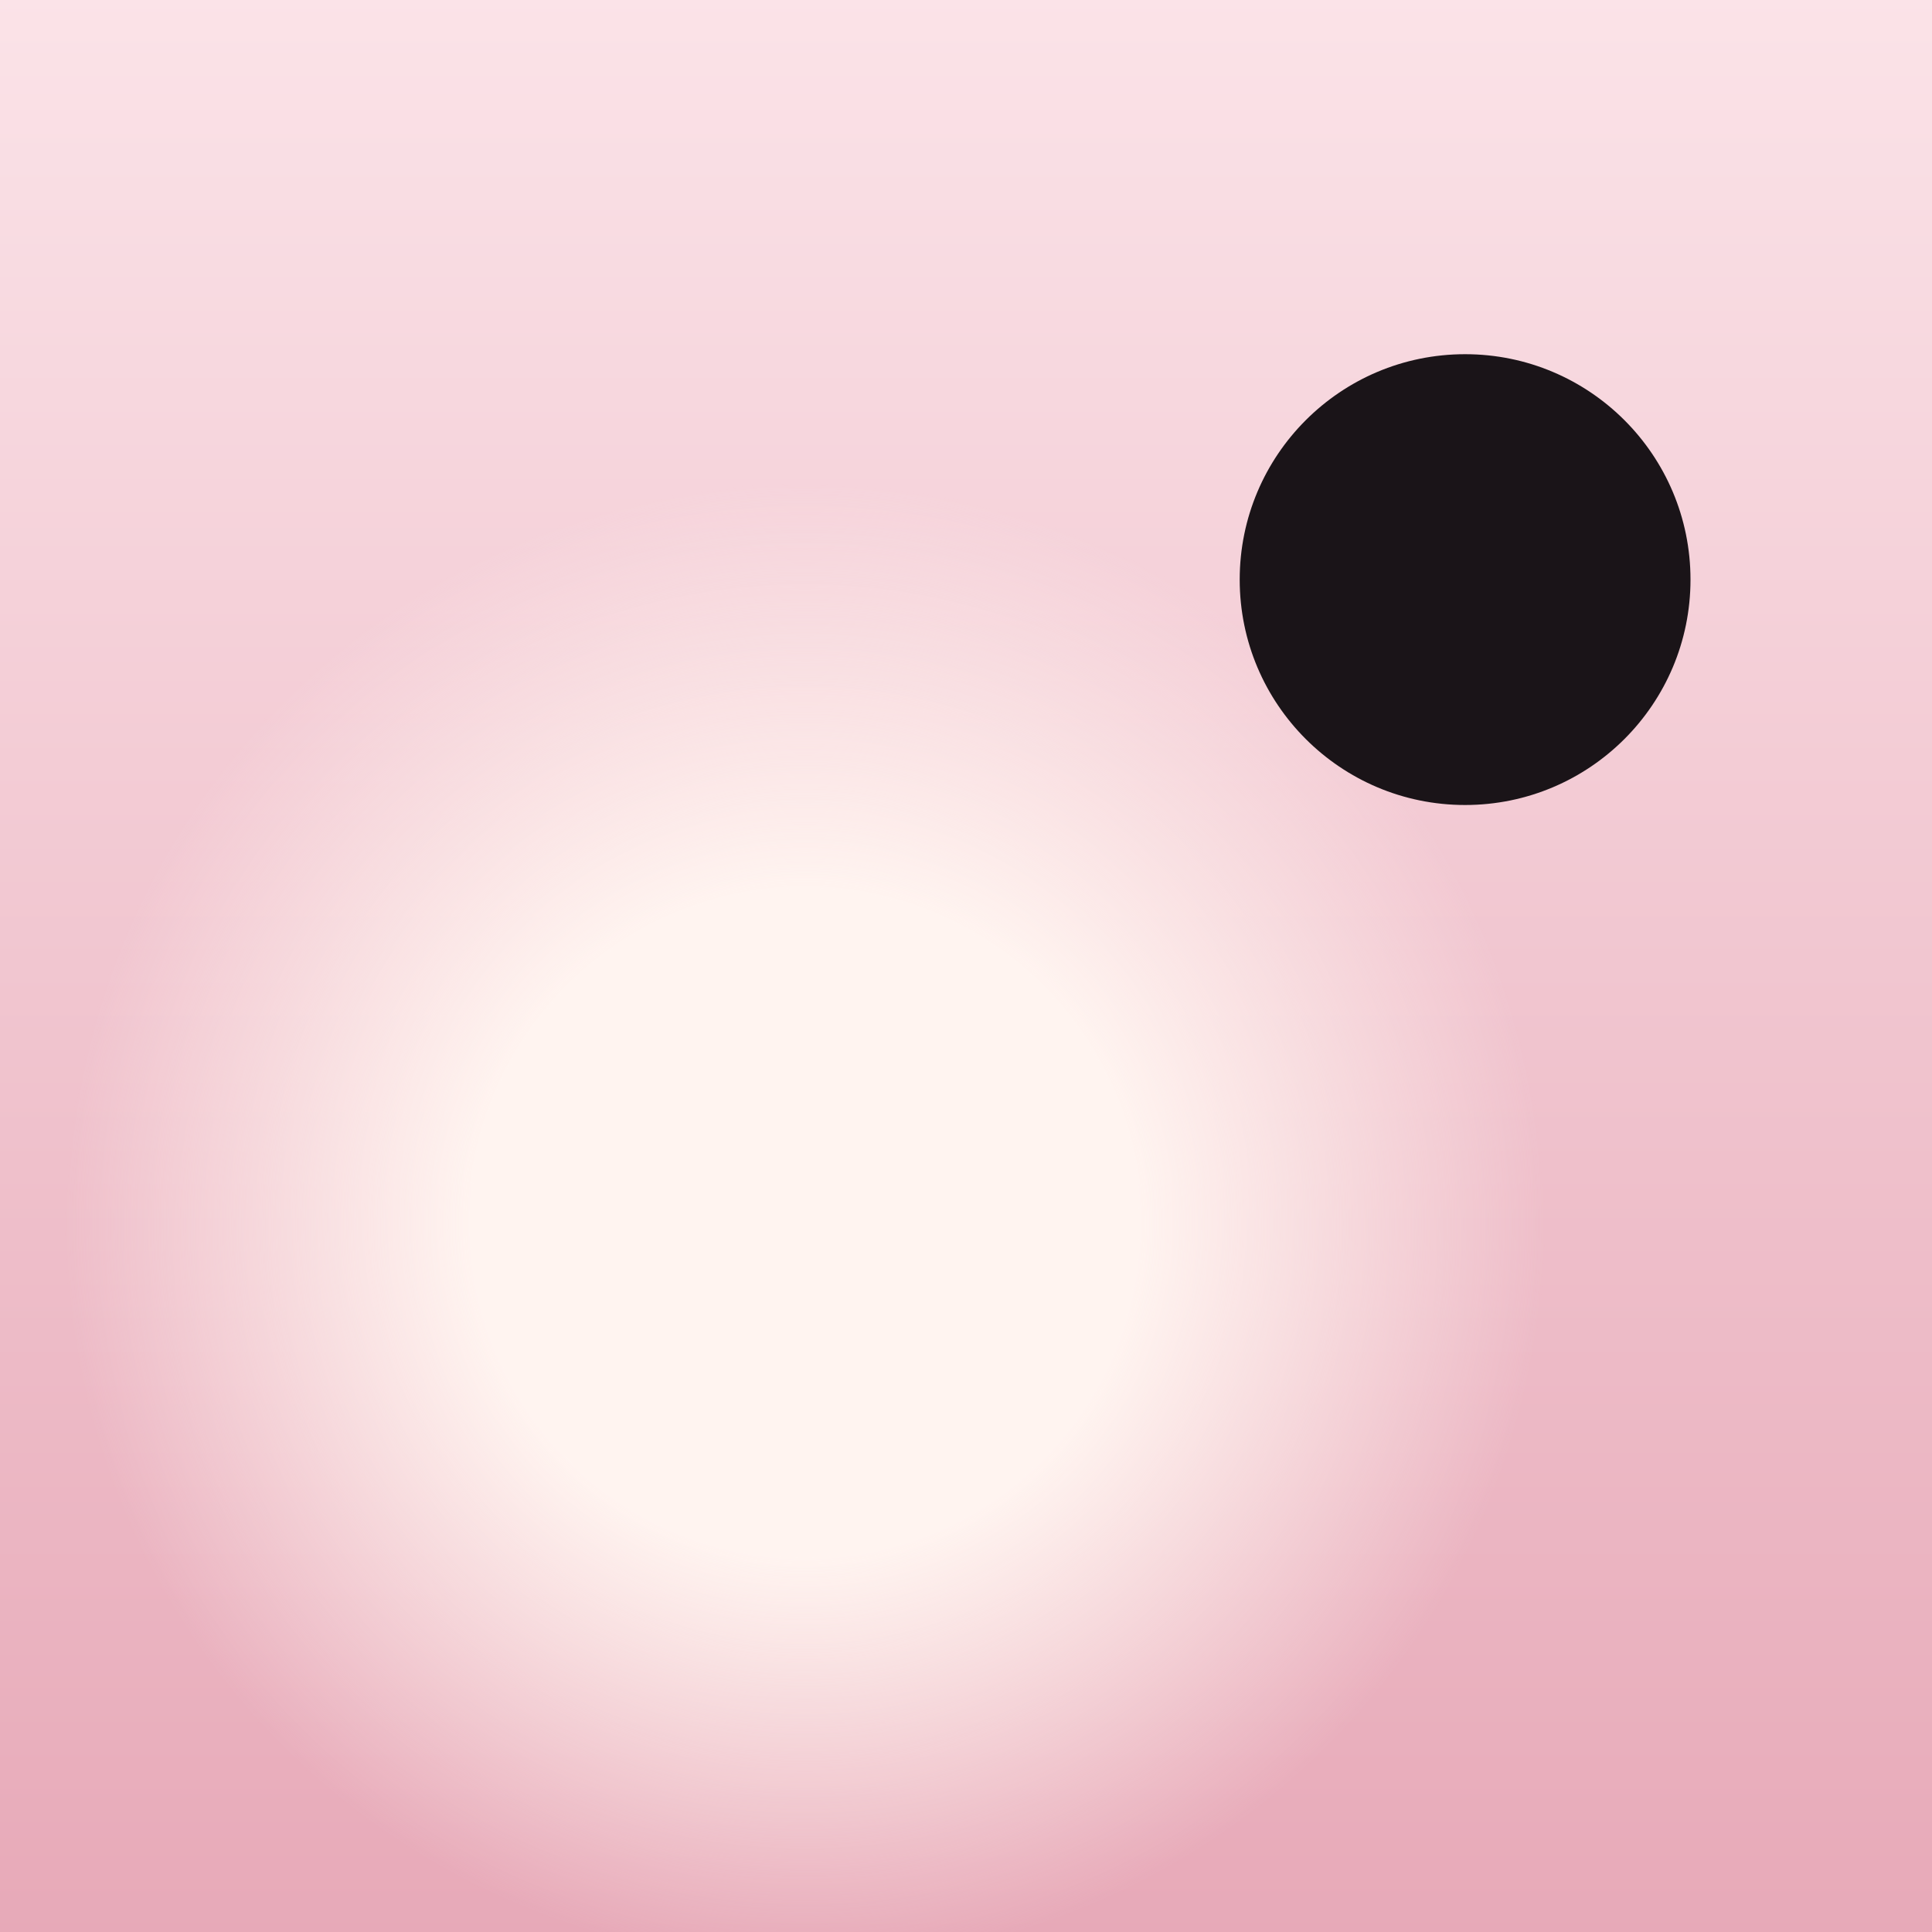
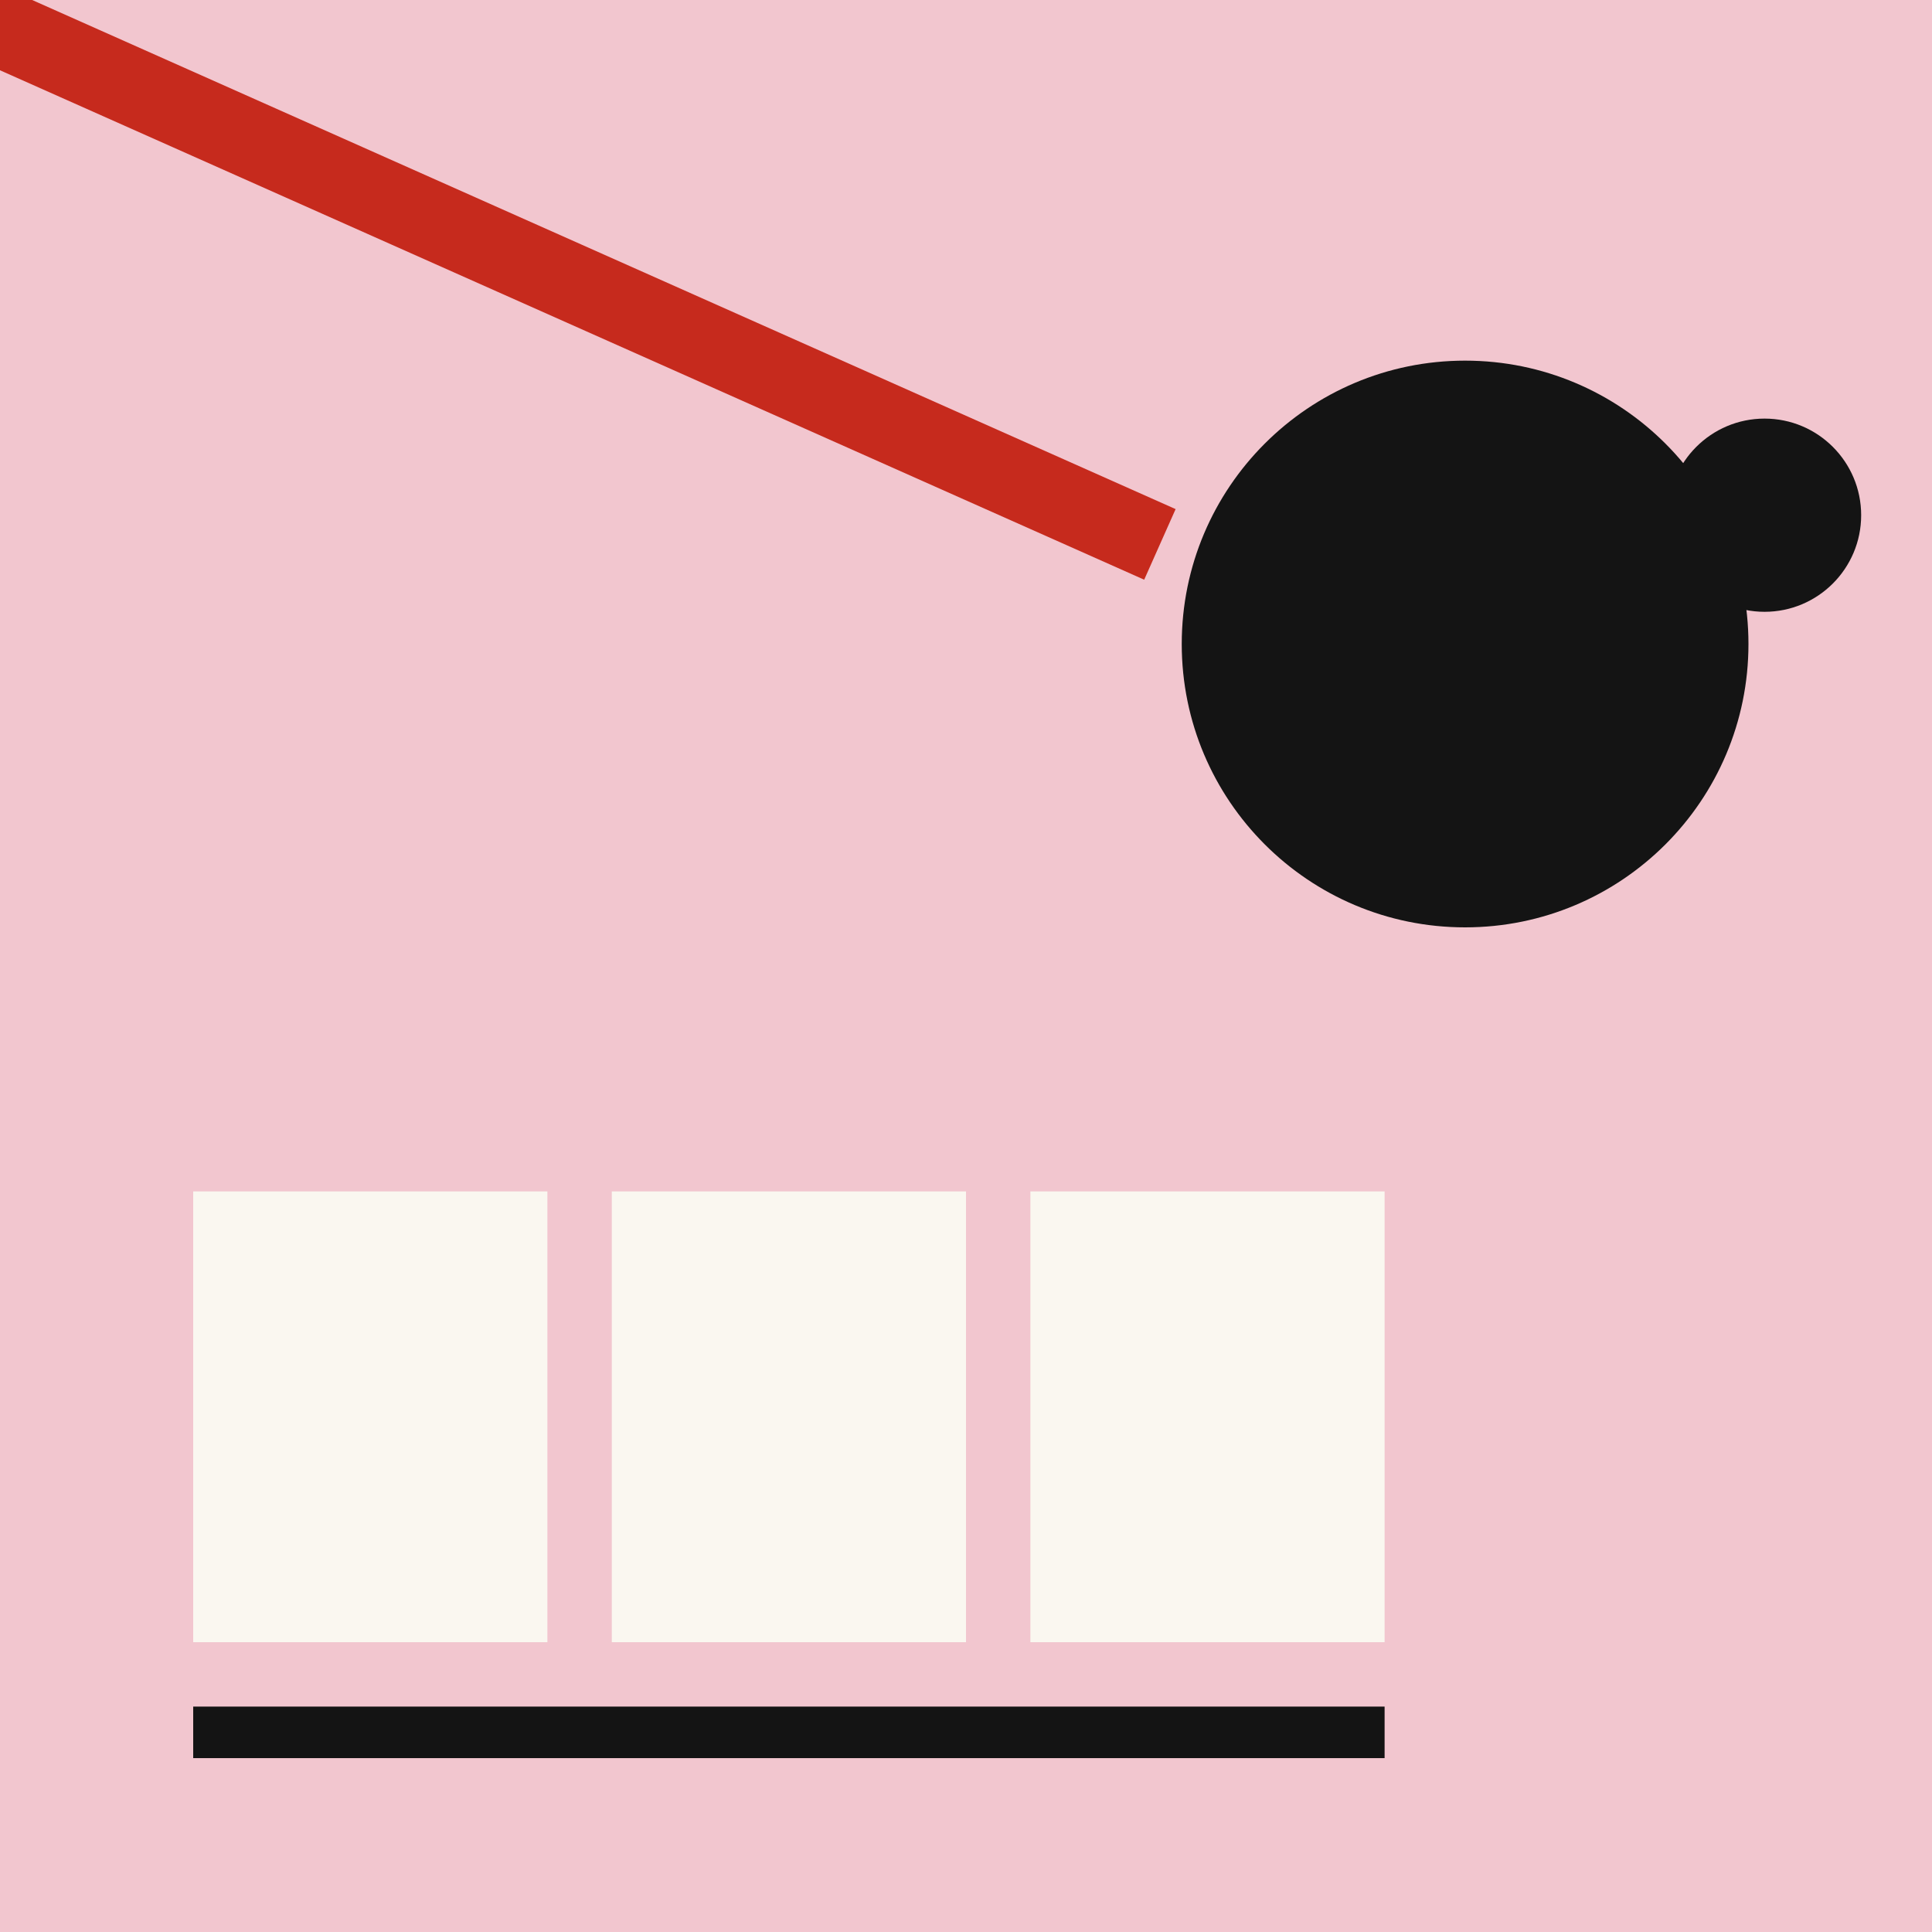
<svg xmlns="http://www.w3.org/2000/svg" viewBox="0 0 600 600">
-   <defs>
-     <linearGradient id="g4" x1="0" y1="0" x2="0" y2="1">
-       <stop offset="0" stop-color="#fbe3e8" />
-       <stop offset="1" stop-color="#e7a9b8" />
-     </linearGradient>
-     <radialGradient id="g5" gradientUnits="userSpaceOnUse" cx="250" cy="380" r="230">
-       <stop offset="0" stop-color="#fff4f0" stop-opacity="1" />
-       <stop offset="0.45" stop-color="#fff4f0" stop-opacity="1" />
-       <stop offset="1" stop-color="#fff4f0" stop-opacity="0" />
-     </radialGradient>
-   </defs>
-   <rect width="600" height="600" fill="url(#g4)" />
-   <circle cx="250" cy="380" r="230" fill="url(#g5)" />
-   <circle cx="455" cy="180" r="70" fill="#1a1418" />
+   <rect width="600" height="600" fill="#f2c6cf" />
+   <rect x="-40" y="72" width="420" height="24" fill="#c62a1d" transform="rotate(24 170 80)" />
+   <rect x="60" y="370" width="110" height="140" fill="#faf7f0" />
+   <rect x="190" y="370" width="110" height="140" fill="#faf7f0" />
+   <rect x="320" y="370" width="110" height="140" fill="#faf7f0" />
+   <rect x="60" y="530" width="370" height="16" fill="#141414" />
+   <circle cx="455" cy="200" r="88" fill="#141414" />
+   <circle cx="548" cy="160" r="30" fill="#141414" />
</svg>
